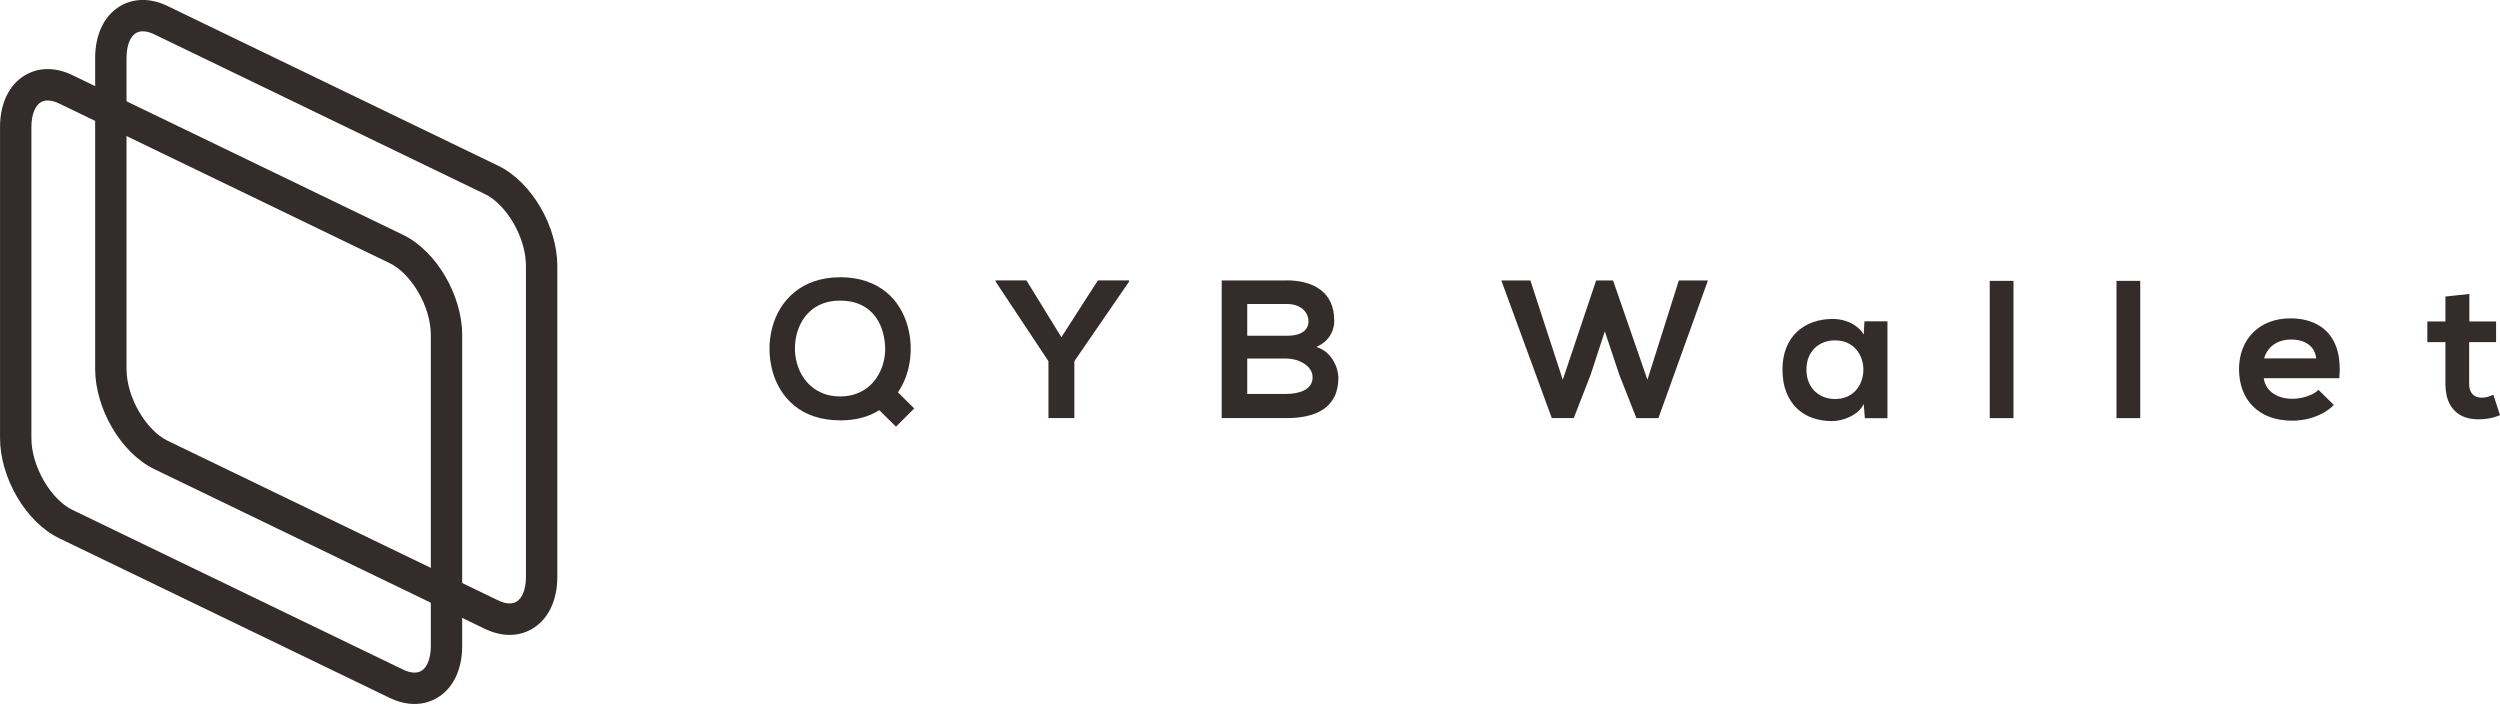
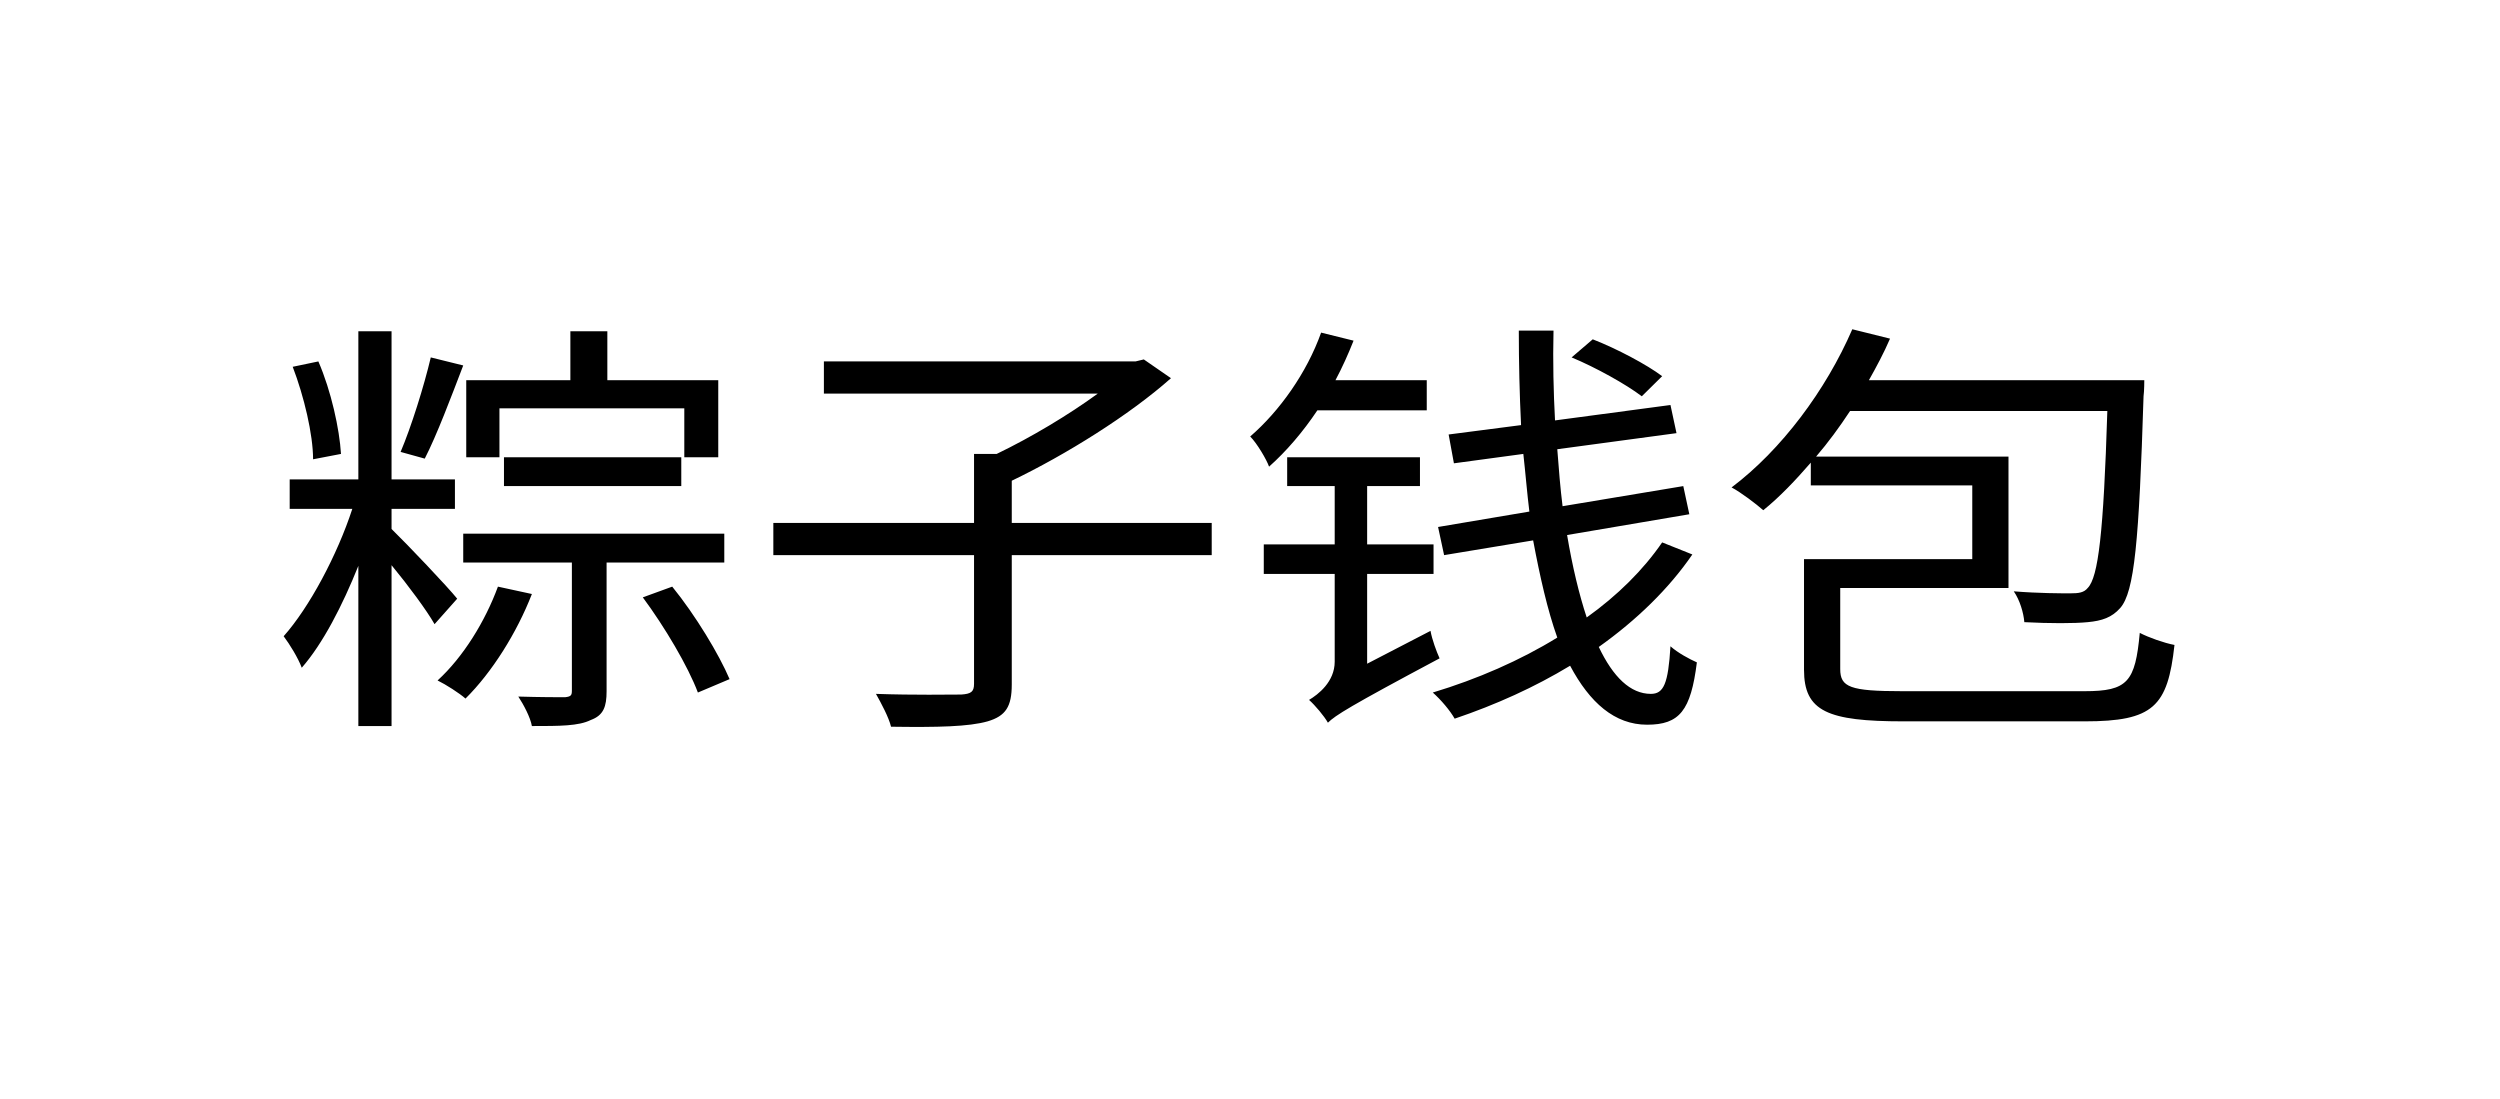
- <svg xmlns="http://www.w3.org/2000/svg" xml:space="preserve" width="143.589mm" height="40.436mm" style="shape-rendering:geometricPrecision; text-rendering:geometricPrecision; image-rendering:optimizeQuality; fill-rule:evenodd; clip-rule:evenodd" viewBox="0 0 48.932 13.78">
-   <defs>
-     <style type="text/css">
-    
-     .fil0 {fill:#332C2B;fill-rule:nonzero}
-    
-   </style>
-   </defs>
-   <g id="图层_x0020_1">
-     <path class="fil0" d="M16.444 5.427c-0.189,0.001 -0.358,0.027 -0.507,0.079 -0.149,0.051 -0.279,0.123 -0.389,0.214 -0.11,0.091 -0.201,0.196 -0.274,0.315 -0.072,0.118 -0.126,0.247 -0.161,0.382 -0.035,0.136 -0.053,0.275 -0.052,0.416 0.001,0.141 0.019,0.279 0.054,0.414 0.035,0.135 0.088,0.261 0.16,0.379 0.071,0.118 0.161,0.222 0.271,0.313 0.11,0.09 0.239,0.161 0.388,0.211 0.15,0.051 0.32,0.077 0.511,0.078 0.152,0 0.292,-0.017 0.42,-0.051 0.127,-0.033 0.243,-0.083 0.345,-0.149l0.327 0.323 0.357 -0.357 -0.319 -0.315c0.058,-0.084 0.105,-0.174 0.143,-0.27 0.037,-0.096 0.065,-0.196 0.083,-0.299 0.017,-0.103 0.026,-0.205 0.024,-0.308 -0.002,-0.139 -0.021,-0.275 -0.057,-0.409 -0.036,-0.133 -0.09,-0.258 -0.161,-0.375 -0.071,-0.116 -0.161,-0.219 -0.27,-0.307 -0.109,-0.089 -0.238,-0.158 -0.386,-0.208 -0.148,-0.051 -0.316,-0.076 -0.505,-0.077zm0 0.457c0.127,0.001 0.238,0.018 0.333,0.052 0.095,0.035 0.177,0.081 0.245,0.141 0.068,0.06 0.123,0.128 0.167,0.205 0.043,0.077 0.076,0.158 0.097,0.245 0.022,0.086 0.035,0.173 0.038,0.261 0.004,0.093 -0.004,0.186 -0.026,0.278 -0.021,0.093 -0.055,0.181 -0.101,0.263 -0.045,0.083 -0.104,0.157 -0.176,0.222 -0.071,0.065 -0.155,0.115 -0.251,0.152 -0.096,0.037 -0.205,0.056 -0.327,0.057 -0.117,-0.001 -0.222,-0.018 -0.316,-0.053 -0.093,-0.035 -0.175,-0.082 -0.245,-0.142 -0.071,-0.06 -0.129,-0.129 -0.177,-0.207 -0.047,-0.078 -0.083,-0.161 -0.107,-0.249 -0.024,-0.087 -0.038,-0.176 -0.039,-0.265 -0.002,-0.092 0.008,-0.183 0.028,-0.274 0.02,-0.091 0.053,-0.178 0.097,-0.26 0.045,-0.082 0.102,-0.155 0.172,-0.219 0.07,-0.064 0.154,-0.115 0.251,-0.151 0.097,-0.037 0.209,-0.056 0.336,-0.056zm3.646 -0.396l-0.603 0 0 0.023 1.034 1.559 0 1.113 0.507 0 0 -1.113 1.072 -1.559 0 -0.023 -0.611 0 -0.715 1.112 -0.684 -1.112zm4.322 1.53l0.776 0c0.053,0 0.108,0.008 0.167,0.024 0.058,0.015 0.112,0.039 0.163,0.07 0.051,0.031 0.092,0.07 0.124,0.115 0.032,0.046 0.049,0.099 0.049,0.16 -0.001,0.063 -0.017,0.115 -0.049,0.158 -0.032,0.042 -0.074,0.075 -0.124,0.099 -0.051,0.024 -0.106,0.041 -0.163,0.051 -0.058,0.01 -0.113,0.015 -0.167,0.015l-0.776 0 0 -0.692zm0 -1.068l0.776 0c0.081,0.001 0.148,0.012 0.202,0.035 0.054,0.022 0.098,0.051 0.13,0.085 0.033,0.035 0.056,0.071 0.07,0.108 0.014,0.038 0.021,0.073 0.021,0.104 0.001,0.053 -0.012,0.101 -0.038,0.144 -0.027,0.044 -0.071,0.079 -0.133,0.105 -0.062,0.027 -0.146,0.04 -0.252,0.041l-0.776 0 0 -0.623zm0.776 -0.461c-0.213,0 -0.427,0 -0.639,0 -0.213,0 -0.425,0 -0.637,0l0 2.694c0.213,0 0.426,0 0.638,0 0.212,0 0.425,0 0.638,0 0.14,0.001 0.271,-0.013 0.393,-0.04 0.121,-0.026 0.228,-0.07 0.32,-0.131 0.092,-0.061 0.164,-0.142 0.216,-0.244 0.052,-0.102 0.078,-0.227 0.079,-0.377 0,-0.044 -0.008,-0.094 -0.023,-0.152 -0.015,-0.058 -0.04,-0.116 -0.074,-0.176 -0.034,-0.06 -0.079,-0.113 -0.133,-0.162 -0.055,-0.048 -0.122,-0.085 -0.201,-0.11 0.083,-0.038 0.151,-0.084 0.202,-0.138 0.051,-0.054 0.089,-0.114 0.113,-0.179 0.024,-0.065 0.036,-0.133 0.035,-0.203 -0.001,-0.136 -0.024,-0.253 -0.07,-0.352 -0.046,-0.099 -0.111,-0.18 -0.194,-0.243 -0.083,-0.063 -0.181,-0.111 -0.294,-0.142 -0.112,-0.031 -0.235,-0.046 -0.368,-0.046zm8.241 0l-0.569 0 -0.615 1.944 -0.673 -1.944 -0.331 0 -0.653 1.944 -0.634 -1.944 -0.569 0 0.988 2.694 0.43 0 0.327 -0.839 0.281 -0.858 0.284 0.851 0.334 0.847 0.431 0 0.969 -2.694zm3.05 1.061c-0.036,-0.063 -0.086,-0.118 -0.148,-0.163 -0.062,-0.046 -0.132,-0.081 -0.21,-0.106 -0.078,-0.025 -0.16,-0.038 -0.245,-0.038 -0.139,-0.001 -0.268,0.02 -0.388,0.062 -0.12,0.042 -0.224,0.104 -0.314,0.188 -0.09,0.083 -0.159,0.187 -0.21,0.311 -0.05,0.124 -0.076,0.268 -0.076,0.431 0.001,0.167 0.025,0.313 0.074,0.438 0.049,0.126 0.117,0.231 0.204,0.316 0.087,0.085 0.19,0.149 0.309,0.191 0.118,0.042 0.249,0.063 0.389,0.062 0.054,-0.001 0.11,-0.008 0.17,-0.022 0.06,-0.014 0.119,-0.035 0.176,-0.063 0.058,-0.028 0.109,-0.062 0.157,-0.103 0.047,-0.042 0.084,-0.09 0.111,-0.146l0.023 0.277 0.442 0 0 -1.895 -0.45 0 -0.015 0.261zm-0.561 0.112c0.092,0.001 0.173,0.017 0.242,0.049 0.069,0.032 0.127,0.076 0.173,0.13 0.046,0.054 0.081,0.116 0.104,0.184 0.023,0.068 0.035,0.138 0.035,0.211 0,0.072 -0.012,0.143 -0.035,0.211 -0.023,0.069 -0.058,0.129 -0.104,0.184 -0.046,0.054 -0.104,0.098 -0.173,0.13 -0.069,0.032 -0.15,0.049 -0.242,0.049 -0.078,0 -0.151,-0.013 -0.219,-0.039 -0.068,-0.026 -0.127,-0.064 -0.178,-0.113 -0.051,-0.05 -0.092,-0.11 -0.12,-0.181 -0.029,-0.072 -0.044,-0.152 -0.044,-0.243 0.001,-0.09 0.015,-0.171 0.044,-0.242 0.028,-0.07 0.069,-0.131 0.12,-0.18 0.051,-0.049 0.11,-0.086 0.178,-0.112 0.068,-0.026 0.141,-0.038 0.219,-0.038zm3.027 -1.165l0 2.687 0.465 0 0 -2.687 -0.465 0zm2.481 0l0 2.687 0.465 0 0 -2.687 -0.465 0zm4.361 1.906c0.018,-0.195 0.008,-0.366 -0.029,-0.512 -0.037,-0.147 -0.099,-0.268 -0.184,-0.366 -0.085,-0.097 -0.191,-0.171 -0.316,-0.22 -0.126,-0.049 -0.268,-0.074 -0.427,-0.074 -0.154,0.001 -0.293,0.025 -0.417,0.074 -0.124,0.049 -0.229,0.117 -0.317,0.206 -0.088,0.089 -0.155,0.193 -0.202,0.314 -0.047,0.121 -0.07,0.254 -0.071,0.398 0.001,0.152 0.024,0.29 0.071,0.414 0.047,0.124 0.115,0.231 0.205,0.319 0.09,0.089 0.199,0.158 0.327,0.206 0.128,0.047 0.275,0.072 0.438,0.072 0.097,0 0.195,-0.011 0.295,-0.033 0.1,-0.023 0.195,-0.057 0.284,-0.103 0.09,-0.045 0.168,-0.103 0.236,-0.172l-0.3 -0.296c-0.037,0.037 -0.084,0.069 -0.141,0.095 -0.057,0.026 -0.118,0.046 -0.182,0.06 -0.064,0.014 -0.126,0.021 -0.184,0.021 -0.11,-0.001 -0.206,-0.018 -0.286,-0.053 -0.081,-0.035 -0.145,-0.082 -0.192,-0.142 -0.047,-0.06 -0.076,-0.13 -0.086,-0.209l1.48 0zm-1.472 -0.388c0.024,-0.082 0.061,-0.151 0.112,-0.205 0.051,-0.054 0.112,-0.095 0.183,-0.123 0.072,-0.028 0.15,-0.041 0.235,-0.041 0.09,0 0.17,0.013 0.24,0.041 0.07,0.028 0.127,0.069 0.17,0.123 0.044,0.054 0.07,0.123 0.081,0.205l-1.022 0zm3.549 -1.211l0 0.488 -0.354 0 0 0.404 0.354 0 0 0.819c0.001,0.158 0.029,0.289 0.085,0.393 0.056,0.104 0.135,0.182 0.236,0.232 0.102,0.05 0.222,0.072 0.359,0.067 0.047,-0.001 0.092,-0.005 0.134,-0.011 0.042,-0.006 0.084,-0.014 0.126,-0.026 0.041,-0.011 0.084,-0.026 0.129,-0.044l-0.131 -0.4c-0.035,0.017 -0.072,0.031 -0.112,0.042 -0.039,0.01 -0.077,0.016 -0.115,0.016 -0.049,0 -0.092,-0.01 -0.129,-0.029 -0.037,-0.02 -0.065,-0.05 -0.086,-0.09 -0.021,-0.04 -0.031,-0.09 -0.031,-0.15l0 -0.819 0.527 0 0 -0.404 -0.523 0 0 -0.538 -0.469 0.05z" />
-     <g id="_266155232">
-       <path id="_266155256" class="fil0" d="M3.283 0.12l6.47 3.125c0.326,0.158 0.618,0.457 0.825,0.813 0.204,0.35 0.33,0.76 0.33,1.148l0 6.088c0,0.233 -0.046,0.439 -0.128,0.609 -0.078,0.162 -0.189,0.291 -0.325,0.381 -0.141,0.093 -0.303,0.143 -0.48,0.143 -0.155,0 -0.319,-0.039 -0.488,-0.12l-6.47 -3.126c-0.326,-0.158 -0.618,-0.457 -0.825,-0.813 -0.204,-0.35 -0.33,-0.76 -0.33,-1.148l0 -6.088c0,-0.233 0.046,-0.439 0.128,-0.609 0.078,-0.162 0.189,-0.291 0.325,-0.381 0.141,-0.093 0.303,-0.143 0.48,-0.143 0.155,0 0.32,0.039 0.488,0.12zm6.204 3.677l-6.47 -3.126c-0.081,-0.039 -0.156,-0.058 -0.222,-0.058 -0.055,0 -0.103,0.014 -0.142,0.039 -0.044,0.029 -0.082,0.075 -0.111,0.136 -0.042,0.087 -0.066,0.203 -0.066,0.343l0 6.088c0,0.279 0.094,0.58 0.246,0.841 0.149,0.255 0.348,0.465 0.561,0.568l6.47 3.125c0.081,0.039 0.156,0.058 0.222,0.058 0.055,0 0.103,-0.014 0.142,-0.039 0.044,-0.029 0.082,-0.075 0.111,-0.136 0.042,-0.087 0.066,-0.203 0.066,-0.343l0 -6.088c0,-0.279 -0.094,-0.58 -0.246,-0.841 -0.149,-0.255 -0.348,-0.465 -0.561,-0.568z" />
-       <path id="_266156432" class="fil0" d="M1.421 1.473l6.47 3.125c0.326,0.158 0.618,0.457 0.825,0.813 0.204,0.35 0.33,0.76 0.33,1.148l0 6.088c0,0.234 -0.046,0.439 -0.128,0.609 -0.078,0.162 -0.189,0.291 -0.325,0.38 -0.141,0.093 -0.303,0.143 -0.48,0.143 -0.155,0 -0.319,-0.039 -0.488,-0.12l-6.47 -3.125c-0.326,-0.158 -0.618,-0.457 -0.825,-0.813 -0.204,-0.35 -0.33,-0.76 -0.33,-1.148l0 -6.088c0,-0.233 0.046,-0.439 0.128,-0.609 0.078,-0.162 0.189,-0.291 0.325,-0.381 0.141,-0.093 0.303,-0.143 0.48,-0.143 0.155,0 0.32,0.039 0.488,0.12zm6.204 3.677l-6.47 -3.125c-0.081,-0.039 -0.156,-0.058 -0.222,-0.058 -0.055,0 -0.103,0.014 -0.142,0.039 -0.044,0.029 -0.082,0.075 -0.111,0.136 -0.042,0.087 -0.066,0.203 -0.066,0.343l0 6.088c0,0.279 0.094,0.58 0.246,0.841 0.149,0.255 0.348,0.465 0.561,0.568l6.47 3.125c0.081,0.039 0.156,0.058 0.222,0.058 0.055,0 0.103,-0.014 0.142,-0.039 0.044,-0.029 0.082,-0.075 0.111,-0.136 0.042,-0.087 0.066,-0.203 0.066,-0.343l0 -6.088c0,-0.279 -0.094,-0.58 -0.246,-0.841 -0.149,-0.255 -0.348,-0.465 -0.561,-0.568z" />
+ <svg xmlns="http://www.w3.org/2000/svg" width="150" height="65.9">
+   <g>
+     <rect fill="none" id="canvas_background" height="402" width="582" y="-1" x="-1" />
+   </g>
+   <g>
+     <g id="Login">
+       <g id="Tour-1">
+         <g id="download-3">
+           <path d="m-75.1,399.7c-1.1,0.1 -2.2,0.4 -3.4,0.7c-0.4,0.1 -0.7,0.4 -1,0.7c-0.3,0.3 -0.6,0.6 -0.8,0.8c-0.2,0.2 -0.4,0.6 -0.6,1.2c-0.2,0.6 -0.4,1 -0.5,1.3c-0.1,0.3 -0.3,0.9 -0.5,1.7c-0.2,0.8 -0.4,1.5 -0.5,1.9c-0.9,3.2 -2.4,6.4 -4.5,9.7c-2,3.3 -3.8,5 -5.3,5.2c-0.8,0.1 -1.3,-0.6 -1.4,-2c-0.3,-2.7 0.3,-6.1 1.6,-10.2c1.4,-4.1 2.8,-7 4.4,-8.7c0.2,-0.3 0.3,-0.5 0.3,-0.7c0,-0.2 -0.1,-0.2 -0.3,-0.2c-2.2,0.2 -4,0.7 -5.2,1.4c-1.2,0.7 -2.3,2 -3.4,4.1c-0.8,1.6 -1.4,3.5 -2,5.9c-2.8,6.8 -5.4,10.3 -7.7,10.6c-0.8,0.1 -1.2,-0.4 -1.3,-1.5c-0.2,-2.1 0.4,-5.6 2,-10.4c1.5,-4.8 2.9,-7.9 4.2,-9.1l-0.6,0.1l-3.2,0.3c-0.8,0.1 -1.7,0.5 -2.6,1.4c-0.9,0.8 -1.5,1.7 -1.9,2.8c-0.5,-1.3 -1.4,-2.2 -2.7,-2.7c-1.3,-0.5 -2.6,-0.7 -3.9,-0.5c-2.9,0.3 -5.4,1.7 -7.6,4c-2.2,2.4 -3.8,5.2 -4.7,8.3c0,0.1 0,0.1 -0.1,0.2c-0.1,0.3 -0.3,0.7 -0.5,1.1c-1.1,2.4 -1.9,4 -2.5,5c-1.1,1.8 -2.5,3.5 -4.2,5.1s-3.3,2.5 -5.1,2.7l-0.5,0.1c2.6,-2.2 4.7,-5 6.3,-8.6c1.7,-3.6 2.3,-7 2,-10.2c-0.4,-3.9 -2,-5.6 -4.9,-5.3c-3,0.3 -6.2,3.3 -9.6,8.9c1.7,-4.4 3.1,-7.1 4.2,-8.1l-1.9,0.2c-2.5,0.3 -4.2,1 -5.1,2.1c-0.4,0.6 -1.1,2.3 -1.9,5c-0.3,1 -0.7,2.4 -1.2,4.3c-1.5,3.4 -3.3,5.2 -5.3,5.5c-1.2,0.1 -2.1,-0.2 -2.9,-1c0.6,-2.3 0.9,-4.5 0.6,-6.5c-0.6,-5.3 -3.4,-7.7 -8.4,-7.1c-3,0.3 -5.6,1.6 -7.8,3.9c-1.3,1.4 -2.4,2.9 -3.3,4.5c0,0 0,0 0,-0.1c-2,3.8 -5.6,10.4 -10,14.2c-4.4,3.8 -8.8,5.9 -13.1,6.4c-6.9,0.7 -10.7,-2.6 -11.5,-10.1c-0.5,-4.8 0.2,-9.7 2.2,-14.7c2,-5 4.9,-9.1 8.7,-12.5c3.8,-3.4 7.8,-5.3 12.2,-5.8c3.3,-0.4 5,0.7 5.3,3.1c0.2,1.6 -0.4,3 -1.7,4.3c-1.3,1.3 -2.7,2 -4.4,2.2c-0.6,0.1 -1.1,0 -1.6,-0.1c-0.4,0.8 -0.6,1.5 -0.5,2.1c0.1,0.6 0.4,1.1 1.1,1.5c0.6,0.3 1.4,0.5 2.4,0.4c2,-0.2 3.8,-1 5.6,-2.4s2.8,-2.9 3.3,-4.8c0.2,-1 0.3,-1.8 0.2,-2.6c-0.2,-2.1 -1.4,-3.6 -3.7,-4.7s-5.3,-1.4 -9.2,-1c-3.9,0.4 -7.7,1.9 -11.5,4.4c-3.8,2.5 -6.8,5.6 -9.1,9.1c-2.3,3.5 -4,7.3 -5.2,11.3c-1.2,4 -1.5,7.7 -1.2,11.2c1,9.2 6.5,13.3 16.4,12.2c4.3,-0.5 8.4,-1.7 12.3,-3.8c3.9,-2.1 7.1,-4.7 9.5,-7.8c0.4,-0.5 0.7,-1 1.1,-1.4c0,0.4 0,0.7 0.1,1.1c0.3,2.6 1.2,4.5 2.6,5.6c1.5,1.1 3.3,1.6 5.4,1.4c3.3,-0.4 5.9,-1.5 7.8,-3.4c1.9,-1.9 3.5,-4.5 4.7,-7.6c1.1,0.7 2.4,1 3.8,0.8c1.2,-0.1 2.5,-0.8 3.7,-1.9c-0.6,2.5 -1.3,5.5 -2.1,8.8c-2.3,9.8 -3.9,15.5 -4.9,17.3l3,-0.3c0.8,-0.1 1.5,-0.3 2.1,-0.5c0.5,-0.3 1,-0.8 1.3,-1.6c0.4,-0.8 0.8,-2.5 1.4,-5l2.4,-11.4c0.7,2 3.1,2.8 7.2,2.4c4.1,-0.4 7.4,-2.1 10.1,-5c1.7,-1.8 3.2,-3.9 4.6,-6.5c0,1 0,2 0.1,3c0.4,3.9 2,5.6 4.9,5.3c4.1,-0.4 8.1,-5.2 12,-14.2c-0.6,2.6 -0.8,5.2 -0.5,7.8c0.4,3.5 1.7,5.1 4,4.9c2.9,-0.3 6.1,-3.7 9.6,-10.3c-0.2,1.6 -0.2,2.9 -0.1,3.9c0.2,1.8 0.6,3 1.4,3.9c0.8,0.8 1.7,1.2 2.8,1.1s2.1,-0.4 2.9,-0.7c0.8,-0.3 1.9,-1.2 3.2,-2.6c1.3,-1.4 2.8,-3.4 4.6,-6.1l-2.6,10c-1.7,6.3 -4.2,9.7 -7.6,10.1c-0.9,0.1 -1.6,-0.1 -2.3,-0.5c-0.6,-0.4 -1,-1 -1.1,-1.8c-0.2,-1.5 0.1,-2.4 0.9,-2.8c-0.3,-0.4 -0.7,-0.7 -1.2,-1s-1.2,-0.4 -1.9,-0.3c-0.7,0.1 -1.4,0.5 -1.8,1.3c-0.5,0.8 -0.7,1.7 -0.6,2.6c0.2,1.8 1.1,3 2.7,3.6c1.6,0.7 3.4,0.9 5.6,0.6c2.1,-0.2 4.2,-1 6.1,-2.2c2,-1.3 3.5,-2.8 4.8,-4.7c1.2,-1.9 2.2,-4.3 2.9,-7.4c0.3,-1 0.6,-2.4 1,-4.3c0.4,-1.9 0.7,-3 0.8,-3.5c0.1,-0.5 0.4,-1.8 1,-4.1c0.5,-2.3 1.2,-4.7 2,-7.5c1,-3.3 2.1,-5.4 3.4,-6.4l-2.6,-0.4l0,0zm-89.1,14.8c-1.1,0.1 -1.9,0.5 -2.4,1.3c-0.5,0.7 -0.8,1.7 -0.6,2.8c0.2,1.9 1.1,3.3 2.7,4.4c-0.8,2.4 -1.9,4.7 -3.2,6.8c-1.3,2.1 -2.9,3.2 -4.7,3.4c-2.2,0.1 -3.5,-1.1 -3.7,-3.6c-0.3,-2.5 0.2,-5.4 1.4,-8.7c2.2,-5.9 4.7,-9 7.7,-9.4c1.9,-0.2 3,0.8 3.4,3l-0.6,0l0,0zm16.2,16.2c-1.2,0.1 -1.9,-0.8 -2.2,-2.8s0.5,-4.6 2.1,-7.9c1.6,-3.3 3.2,-5.7 4.8,-7.3c1,-1 1.9,-1.5 2.8,-1.6c0.3,0 0.4,0 0.6,0c0.7,0.1 1,0.7 1.2,1.7c0.3,2.4 -0.7,6 -2.8,10.6c-2.2,4.7 -4.3,7.1 -6.5,7.3l0,0zm33.7,-14c-1,2 -2.1,3.7 -3.5,5.2c-1.3,1.5 -2.6,2.4 -3.7,2.5c-1,0.1 -1.6,-0.5 -1.7,-1.8c-0.3,-3 0.6,-6.6 2.8,-10.7c2.2,-4.1 4.7,-6.3 7.5,-6.6c1.6,-0.2 2.6,0.4 3.2,1.7c-0.9,2.1 -2.5,5.3 -4.6,9.7l0,0z" fill="#2C3E50" id="Shape_4_" />
+           <path d="m-161.8,439.1c-14.4,2.5 -28.3,5.9 -38,9.9c-4.1,1.7 -5.1,5 -3.8,8.1c16.6,-7.5 24.8,-9.7 36.9,-12.7c2.1,-0.5 3.9,-2.1 4.6,-4.2c0.1,-0.3 0.2,-0.7 0.3,-1.1l0,0z" fill="#2C3E50" id="Shape_5_" />
+           <path d="m-107.8,437.5c0.4,-1.8 -0.1,-1.9 -1.9,-2.1c-10.1,-1.5 -21.1,-1.4 -34.4,1.5c-2.2,0.5 -4.1,2 -4.4,4.3c-0.1,0 16.6,-5.5 40.7,-3.7l0,0l0,0z" fill="#2C3E50" id="Shape_6_" />
+         </g>
+       </g>
    </g>
+     <text stroke="#000" transform="matrix(2.897362,0,0,2.573771,-327.5179,-79.47541) " xml:space="preserve" text-anchor="start" font-family="Helvetica, Arial, sans-serif" font-size="10" id="svg_1" y="47.004" x="118.584" stroke-width="0" fill="#000000">粽子钱包</text>
  </g>
</svg>
